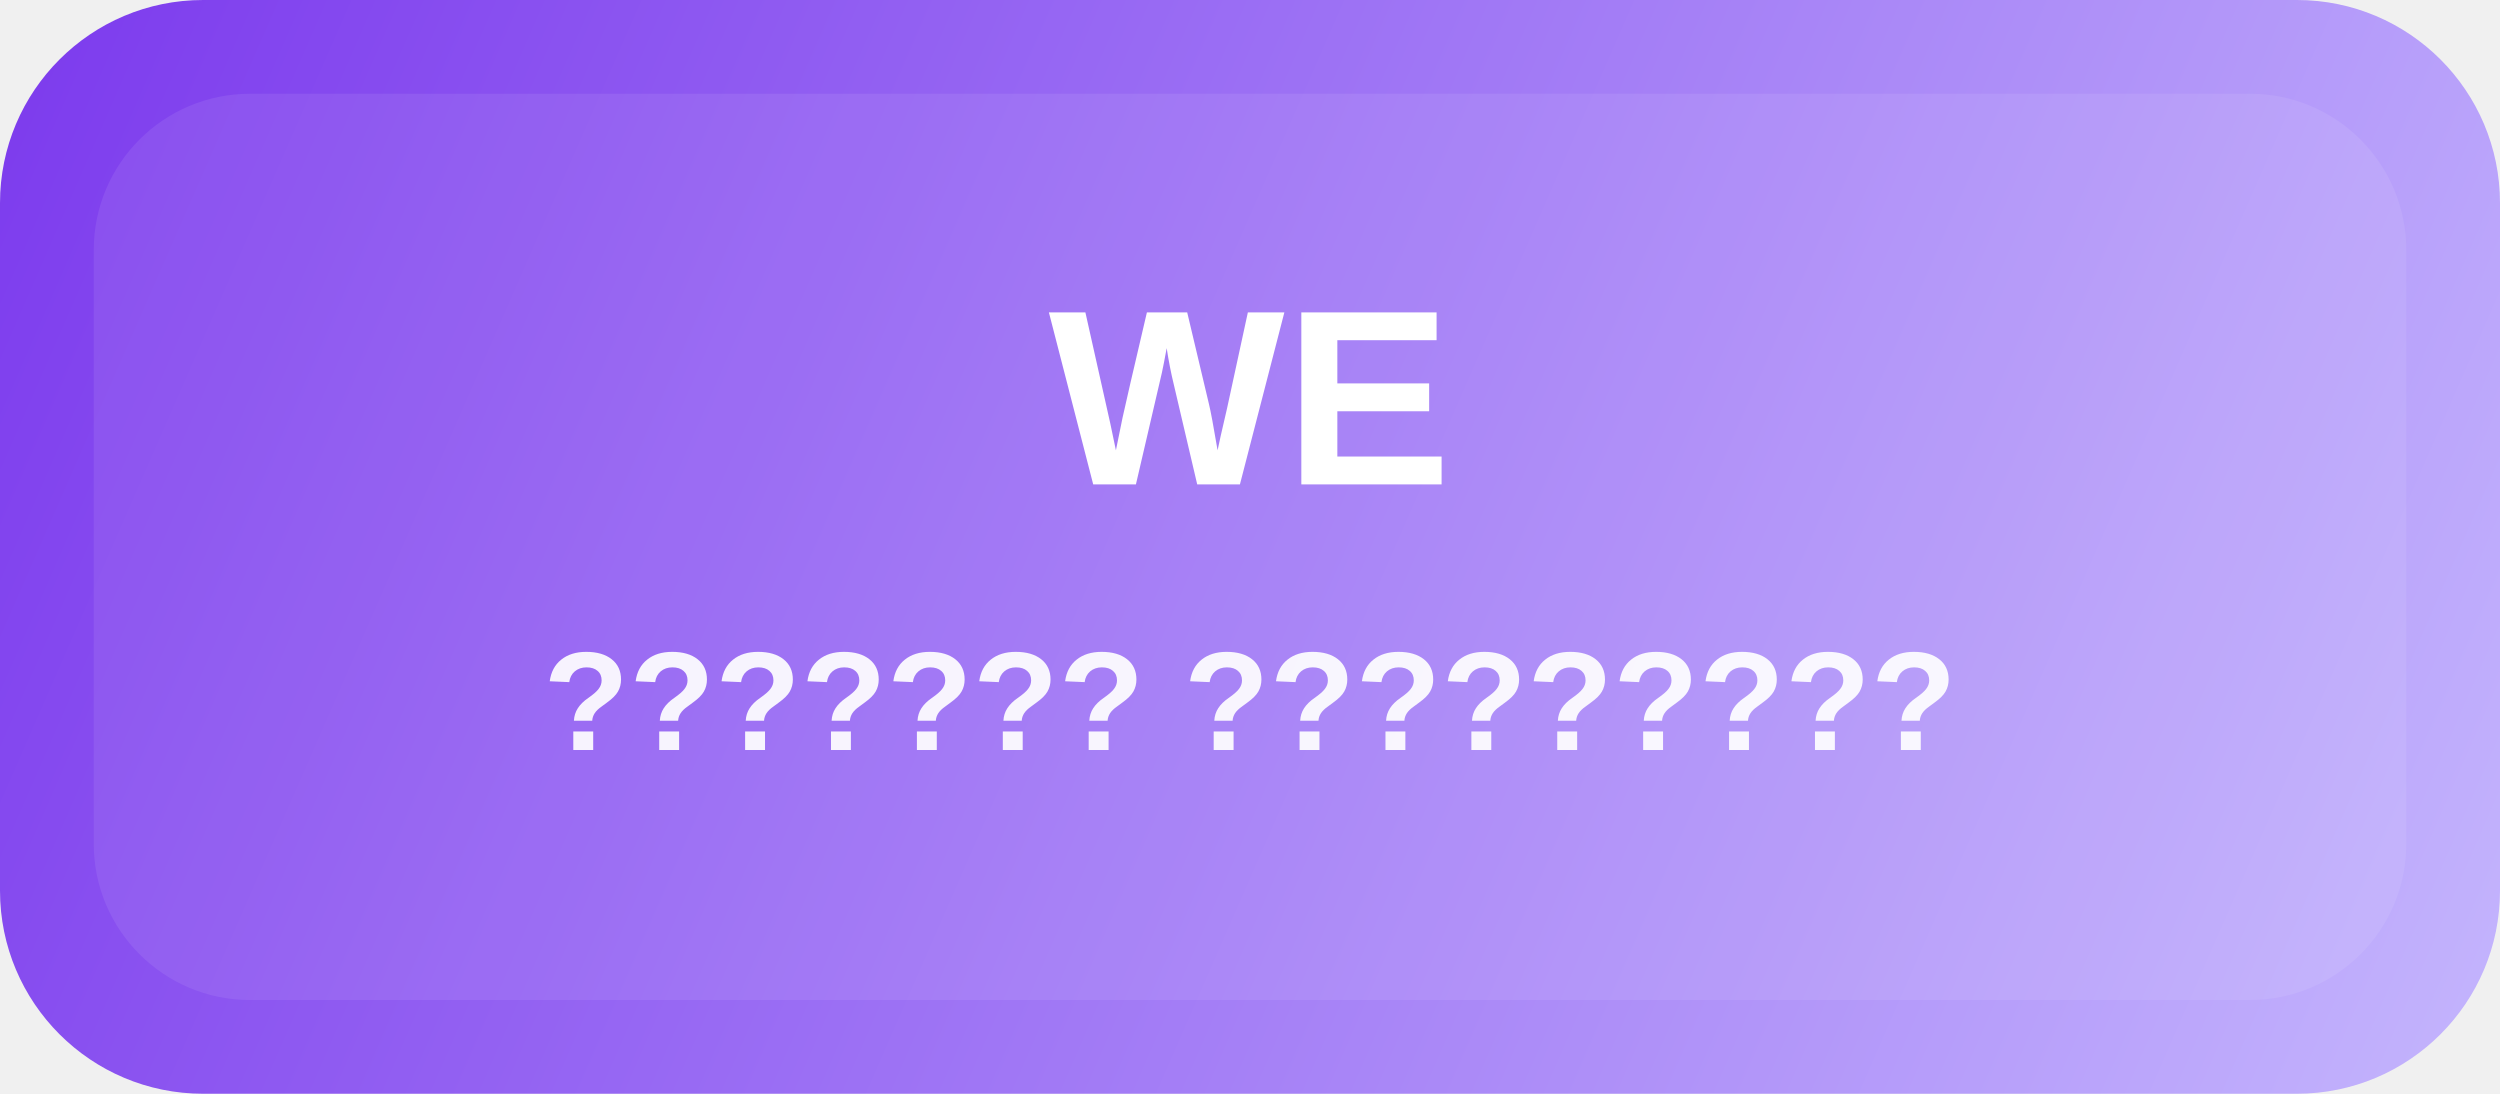
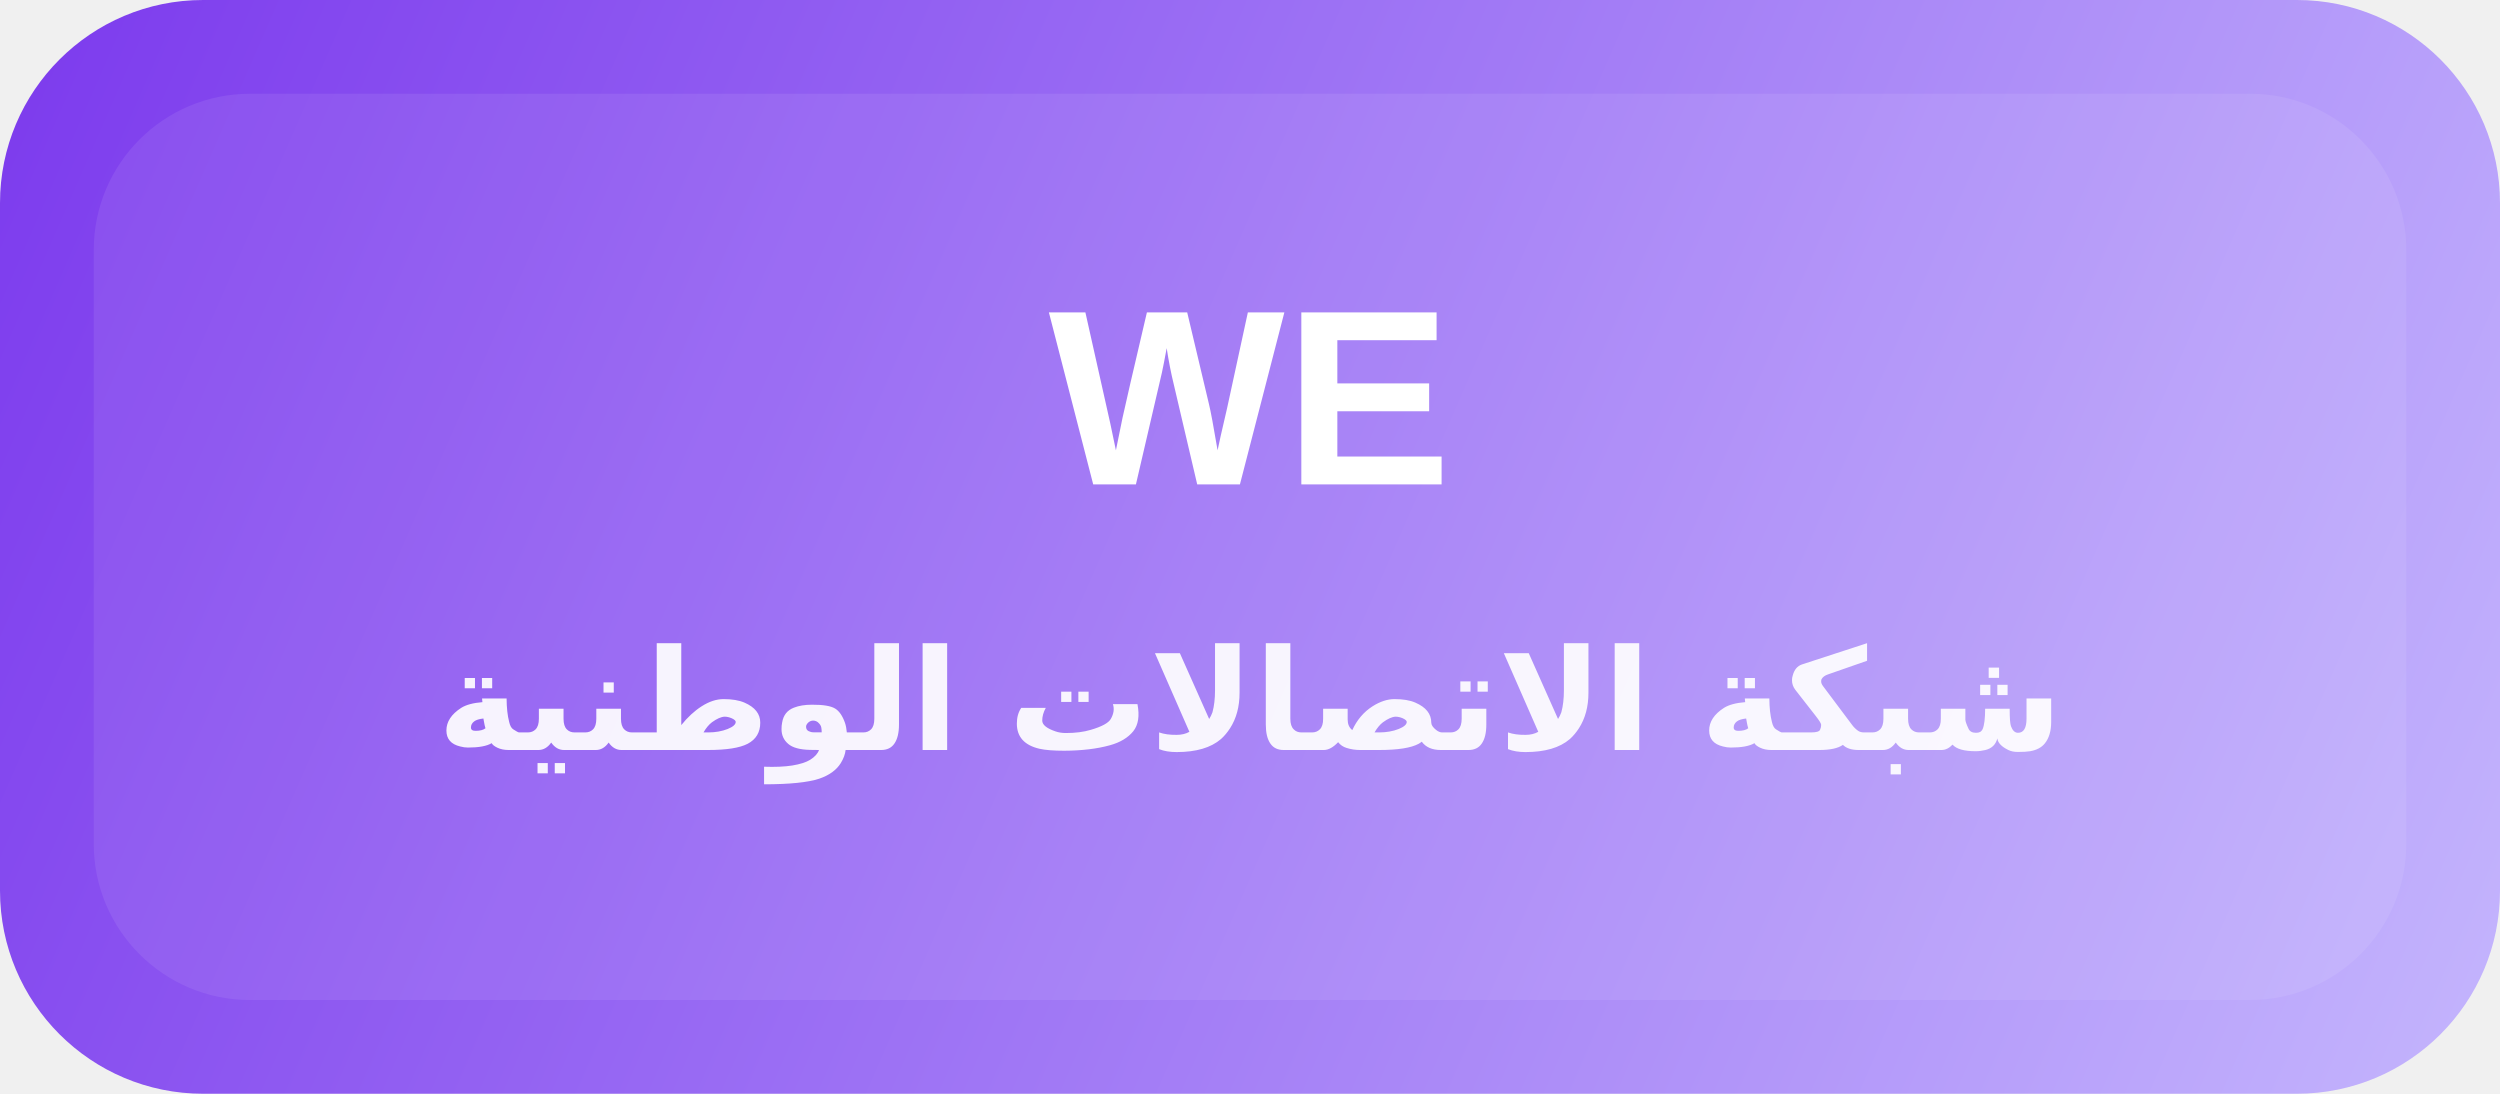
<svg xmlns="http://www.w3.org/2000/svg" width="320" height="140" viewBox="0 0 320 140" fill="none">
  <defs>
    <linearGradient id="g" x1="0" y1="0" x2="320" y2="140" gradientUnits="userSpaceOnUse">
      <stop stop-color="#7C3AED" />
      <stop offset="1" stop-color="#C4B5FD" />
    </linearGradient>
  </defs>
  <rect width="320" height="140" rx="26" fill="url(#g)" />
  <rect x="12" y="12" width="296" height="116" rx="20" fill="rgba(255,255,255,0.08)" />
  <text x="160" y="62" text-anchor="middle" fill="white" font-size="32" font-weight="800" font-family="Cairo, Segoe UI, Arial">WE</text>
-   <text x="160" y="96" text-anchor="middle" fill="rgba(255,255,255,0.92)" font-size="18" font-weight="700" font-family="Cairo, Segoe UI, Arial">??????? ?????????</text>
+   <text x="160" y="96" text-anchor="middle" fill="rgba(255,255,255,0.92)" font-size="18" font-weight="700" font-family="Cairo, Segoe UI, Arial">شبكة الاتصالات الوطنية</text>
</svg>
